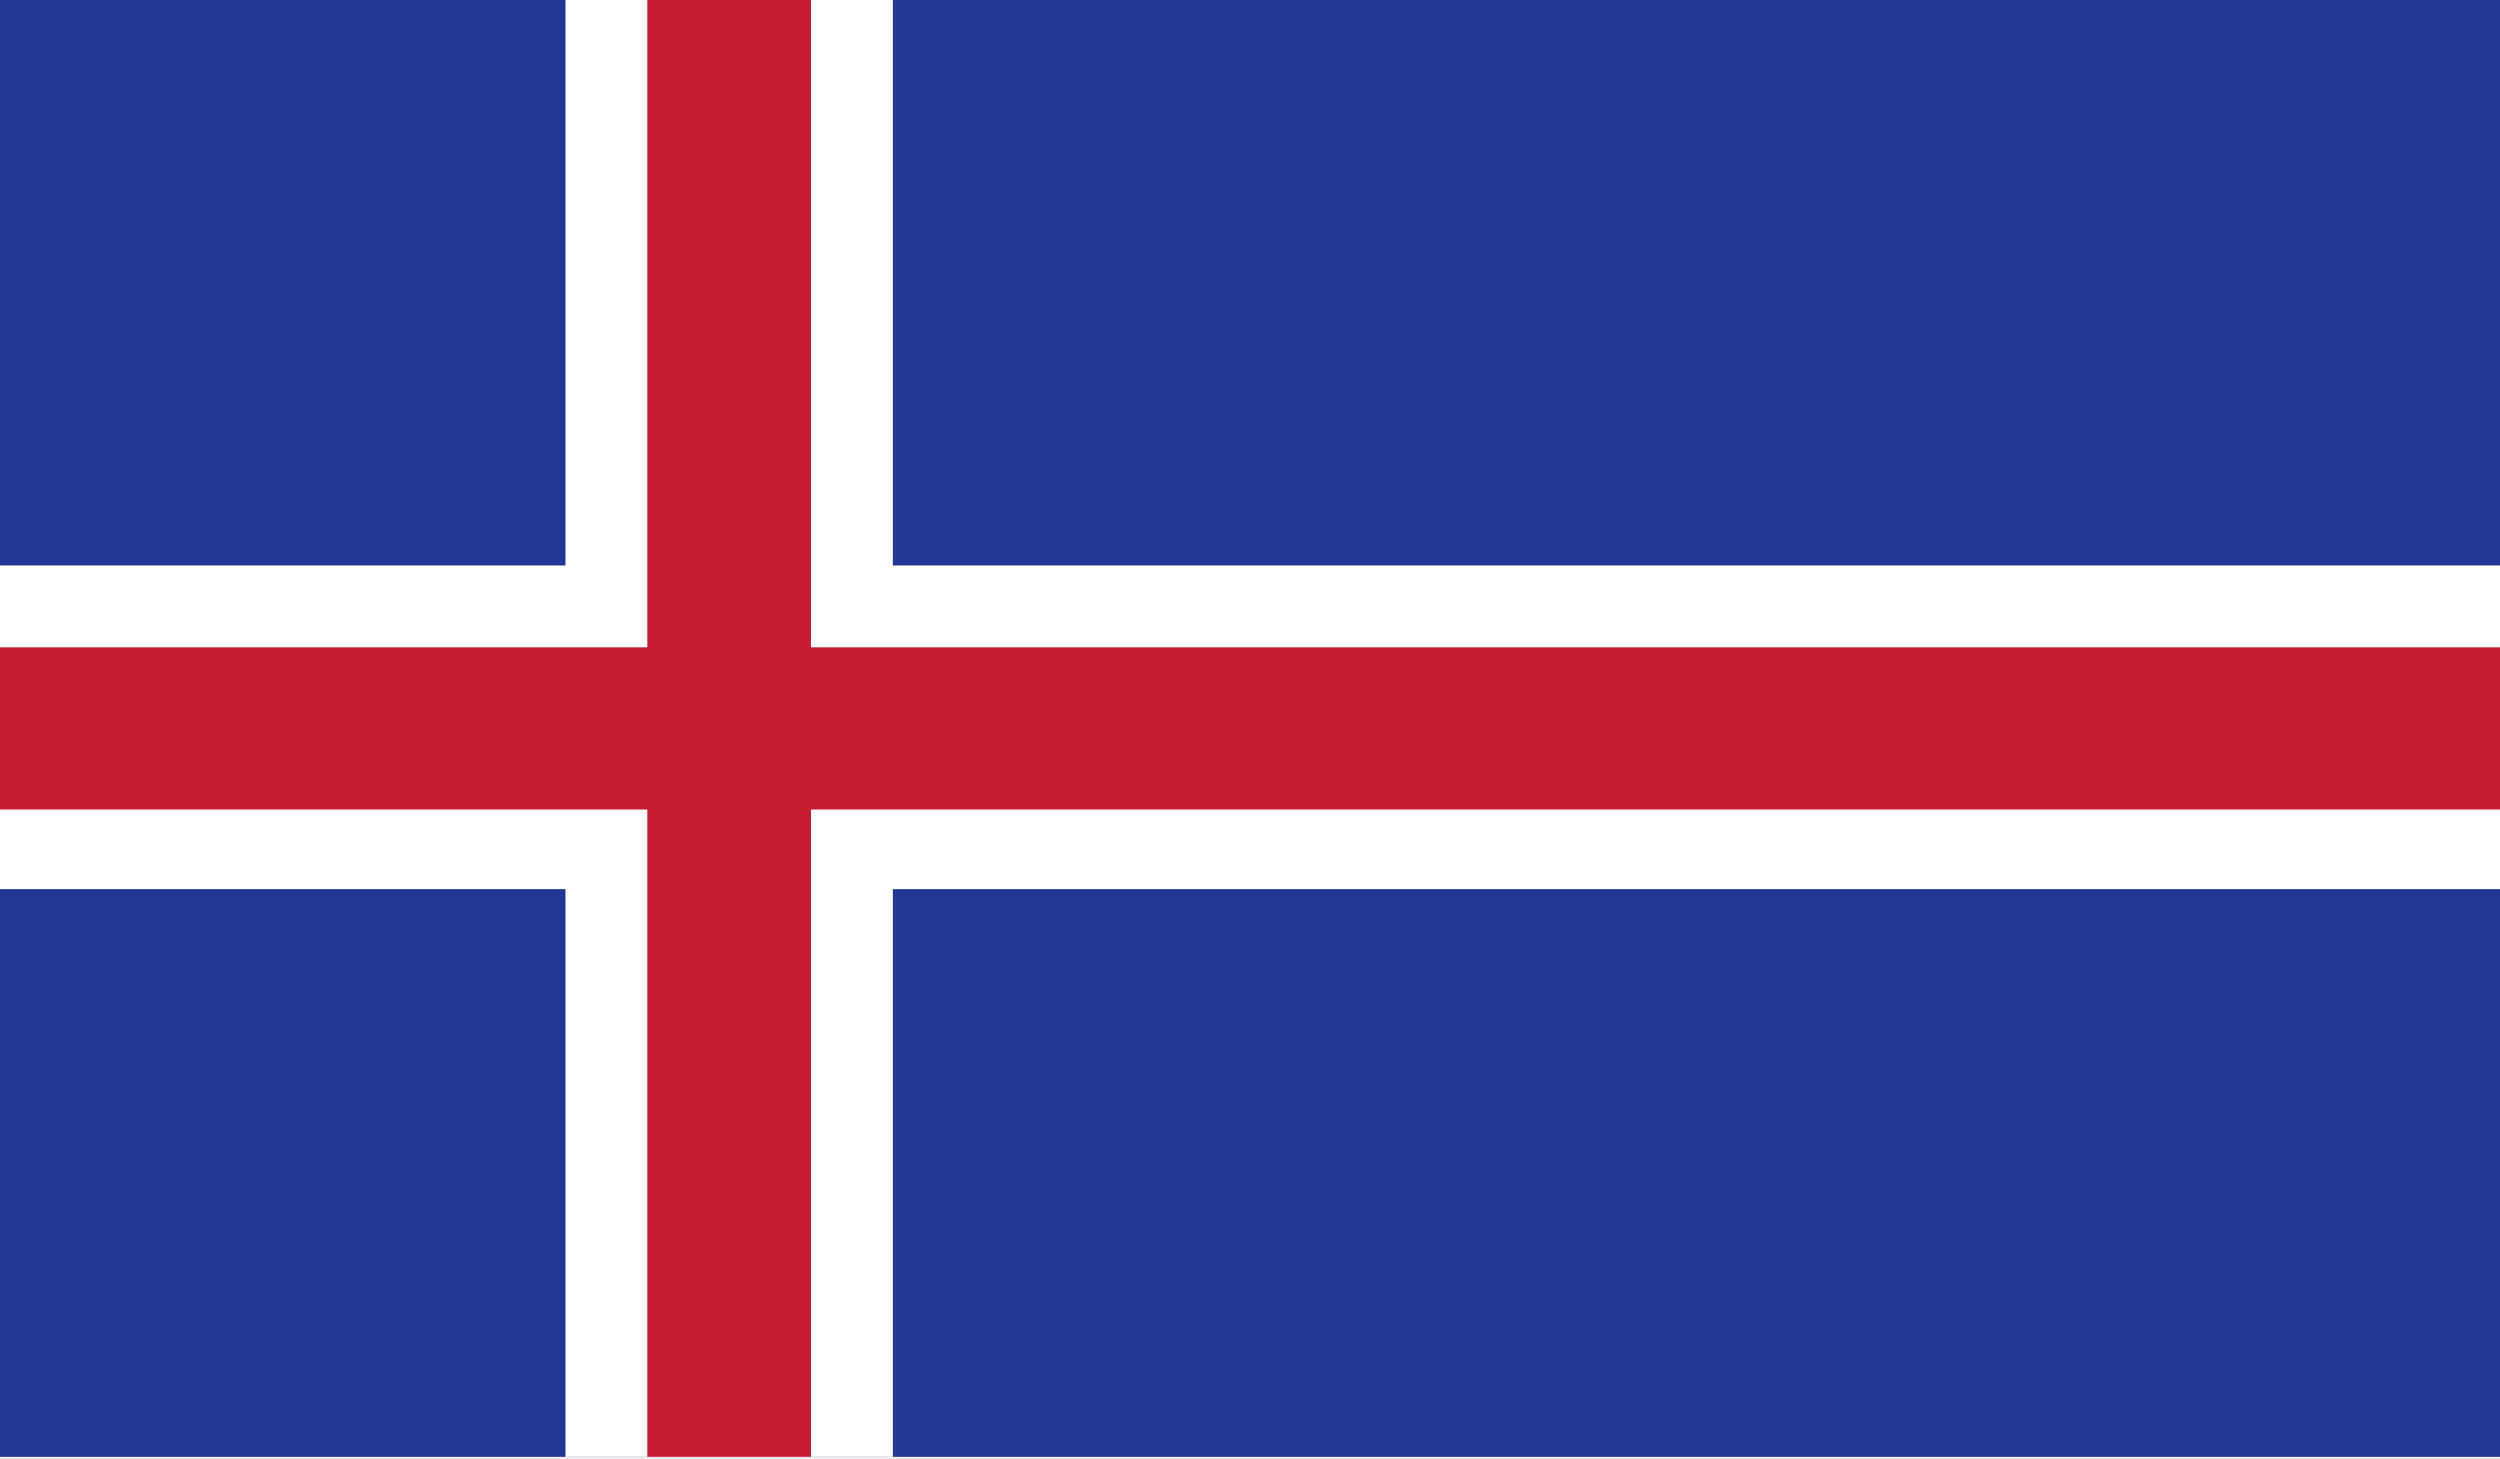
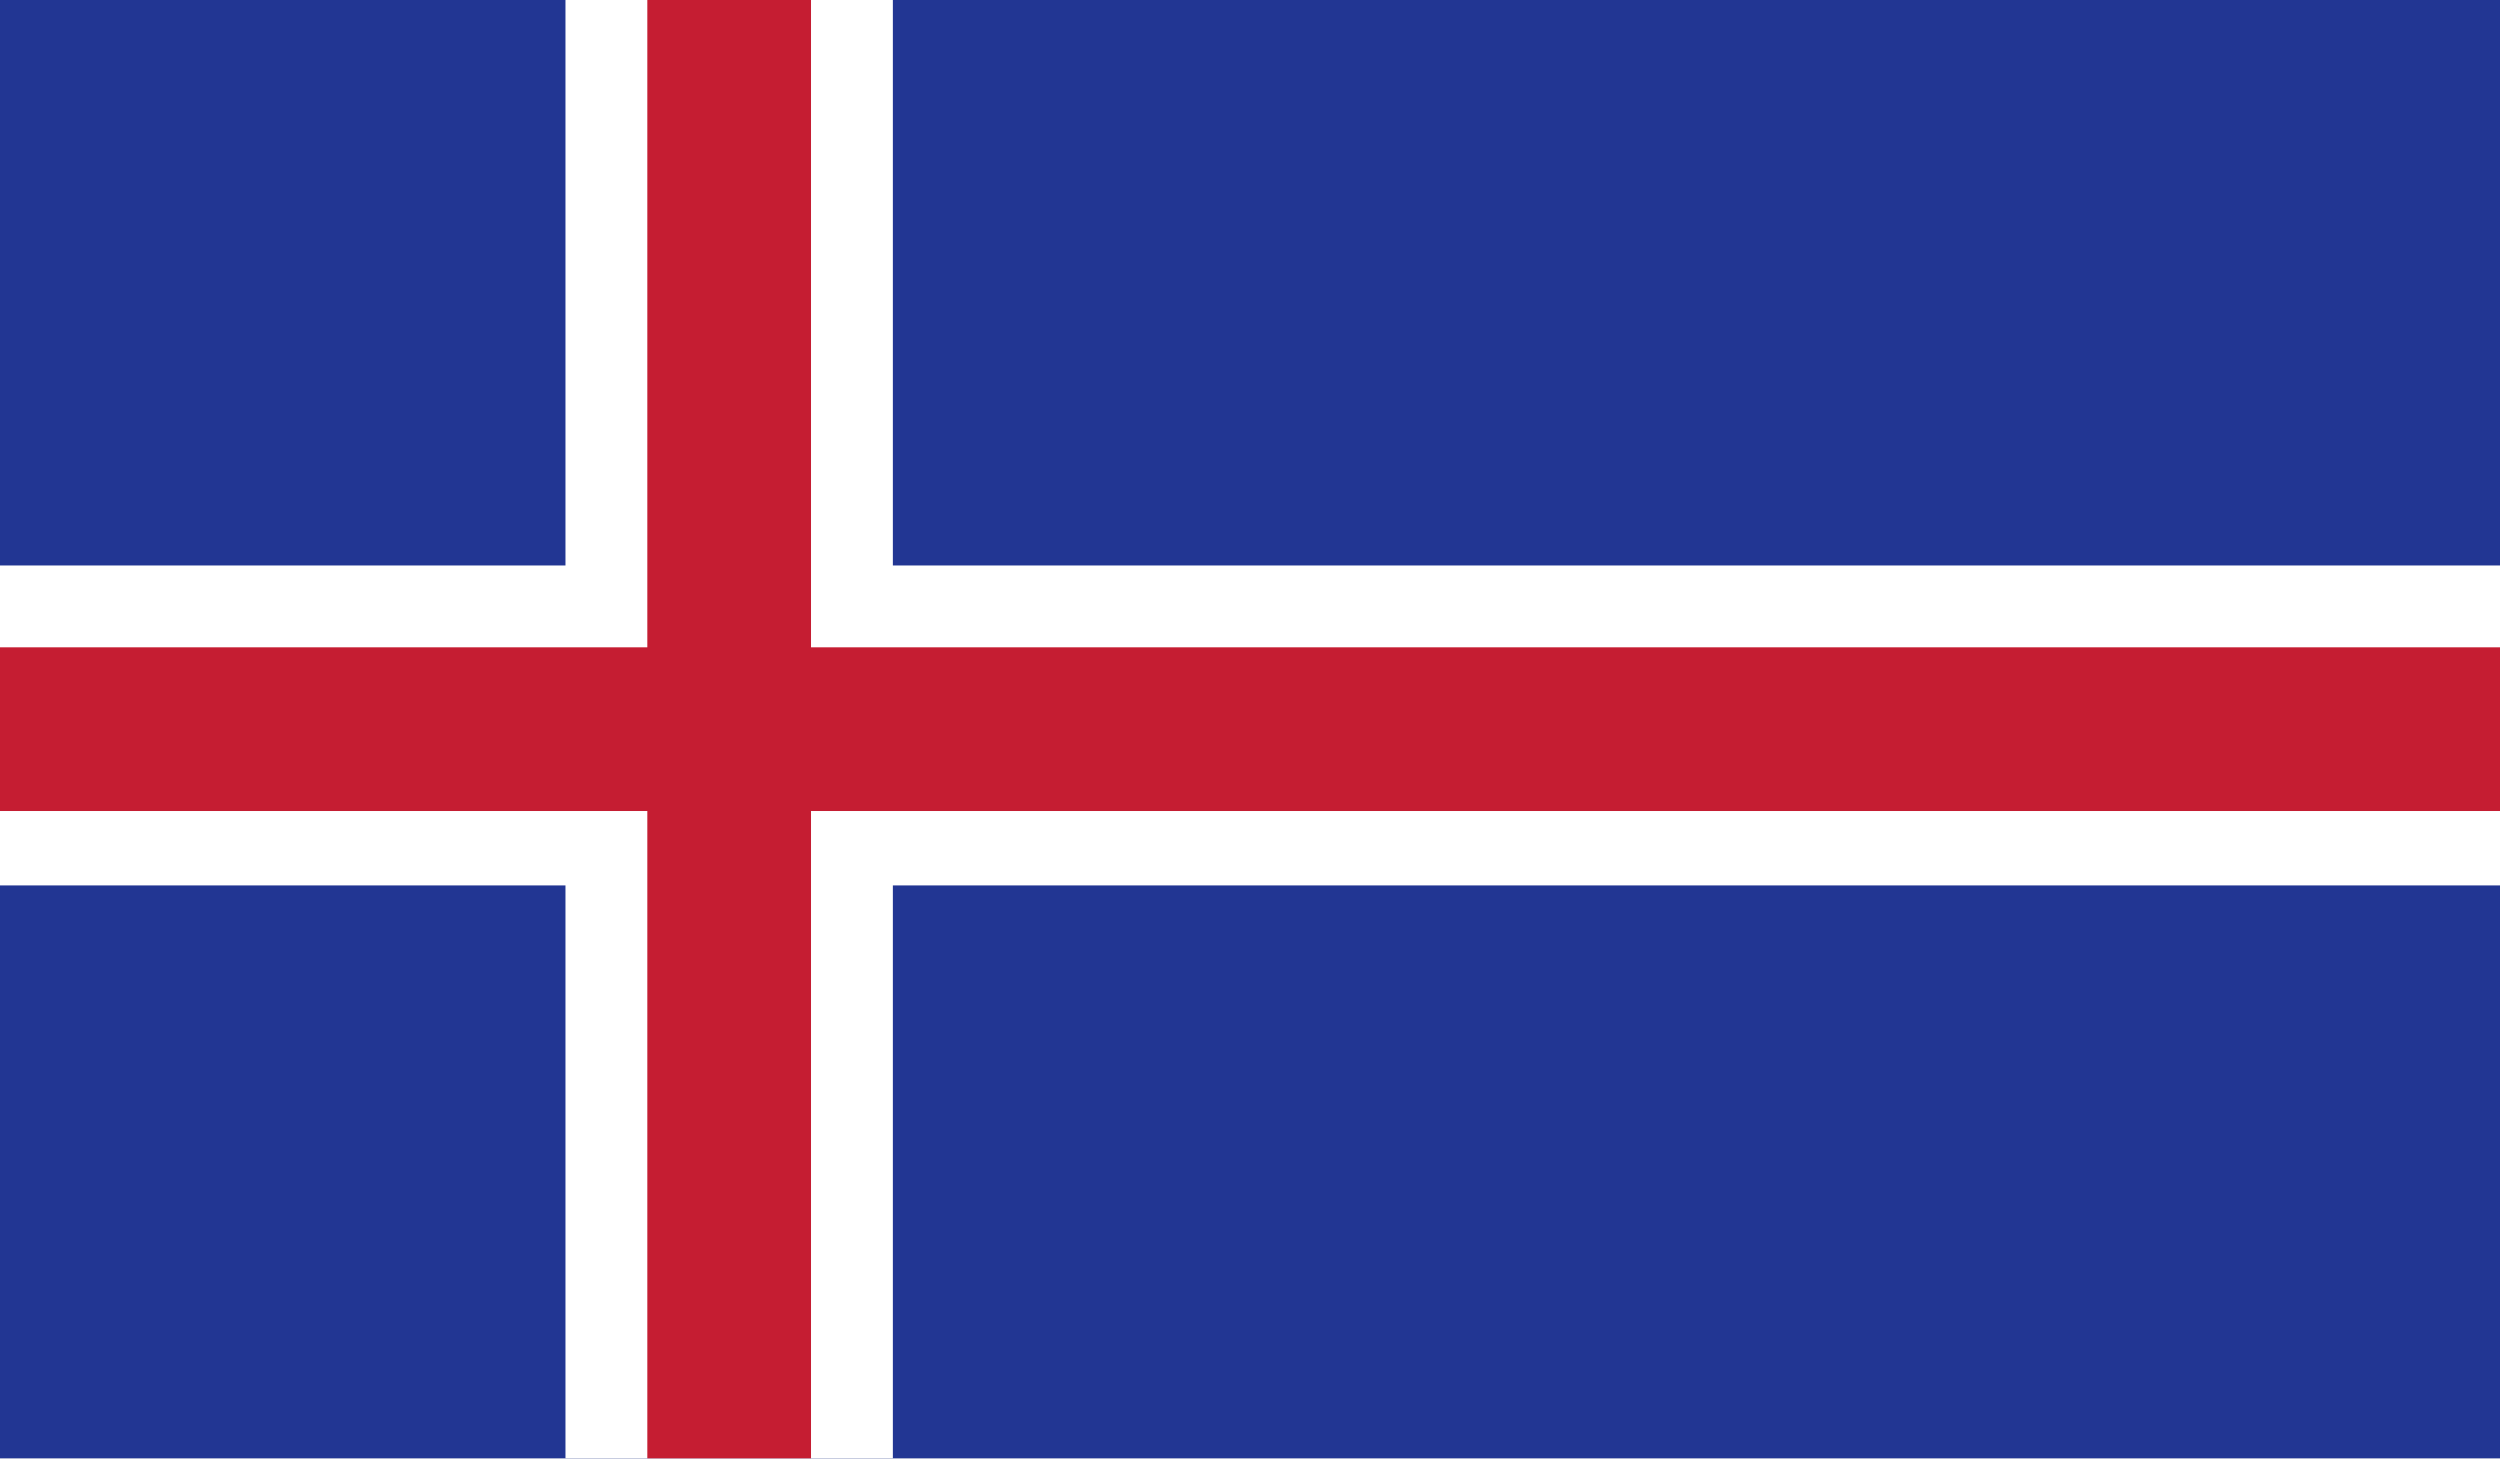
- <svg xmlns="http://www.w3.org/2000/svg" viewBox="0 0 33.6 19.6">
-   <defs>
-     <clipPath id="a">
-       <rect width="33.6" height="19.58" fill="none" />
-     </clipPath>
-   </defs>
-   <g clip-path="">
-     <rect width="33.6" height="19.58" fill="#223693" />
-     <rect x="7.6" width="4.4" height="19.58" fill="#fff" />
-     <rect y="7.6" width="33.6" height="4.35" fill="#fff" />
-     <rect x="8.7" width="2.2" height="19.58" fill="#c51d32" />
-     <rect y="8.7" width="33.6" height="2.18" fill="#c51d32" />
+ <svg xmlns="http://www.w3.org/2000/svg" version="1.1" id="Layer_1" x="0px" y="0px" viewBox="0 0 33.6 19.6" style="enable-background:new 0 0 33.6 19.6;" xml:space="preserve">
+   <style type="text/css">
+ 	.st0{fill:#223693;}
+ 	.st1{fill:#FFFFFF;}
+ 	.st2{fill:#C51D32;}
+ </style>
+   <g>
+     <rect class="st0" width="33.6" height="19.6" />
+     <rect x="7.6" class="st1" width="4.4" height="19.6" />
+     <rect y="7.6" class="st1" width="33.6" height="4.3" />
+     <rect x="8.7" class="st2" width="2.2" height="19.6" />
+     <rect y="8.7" class="st2" width="33.6" height="2.2" />
  </g>
</svg>
